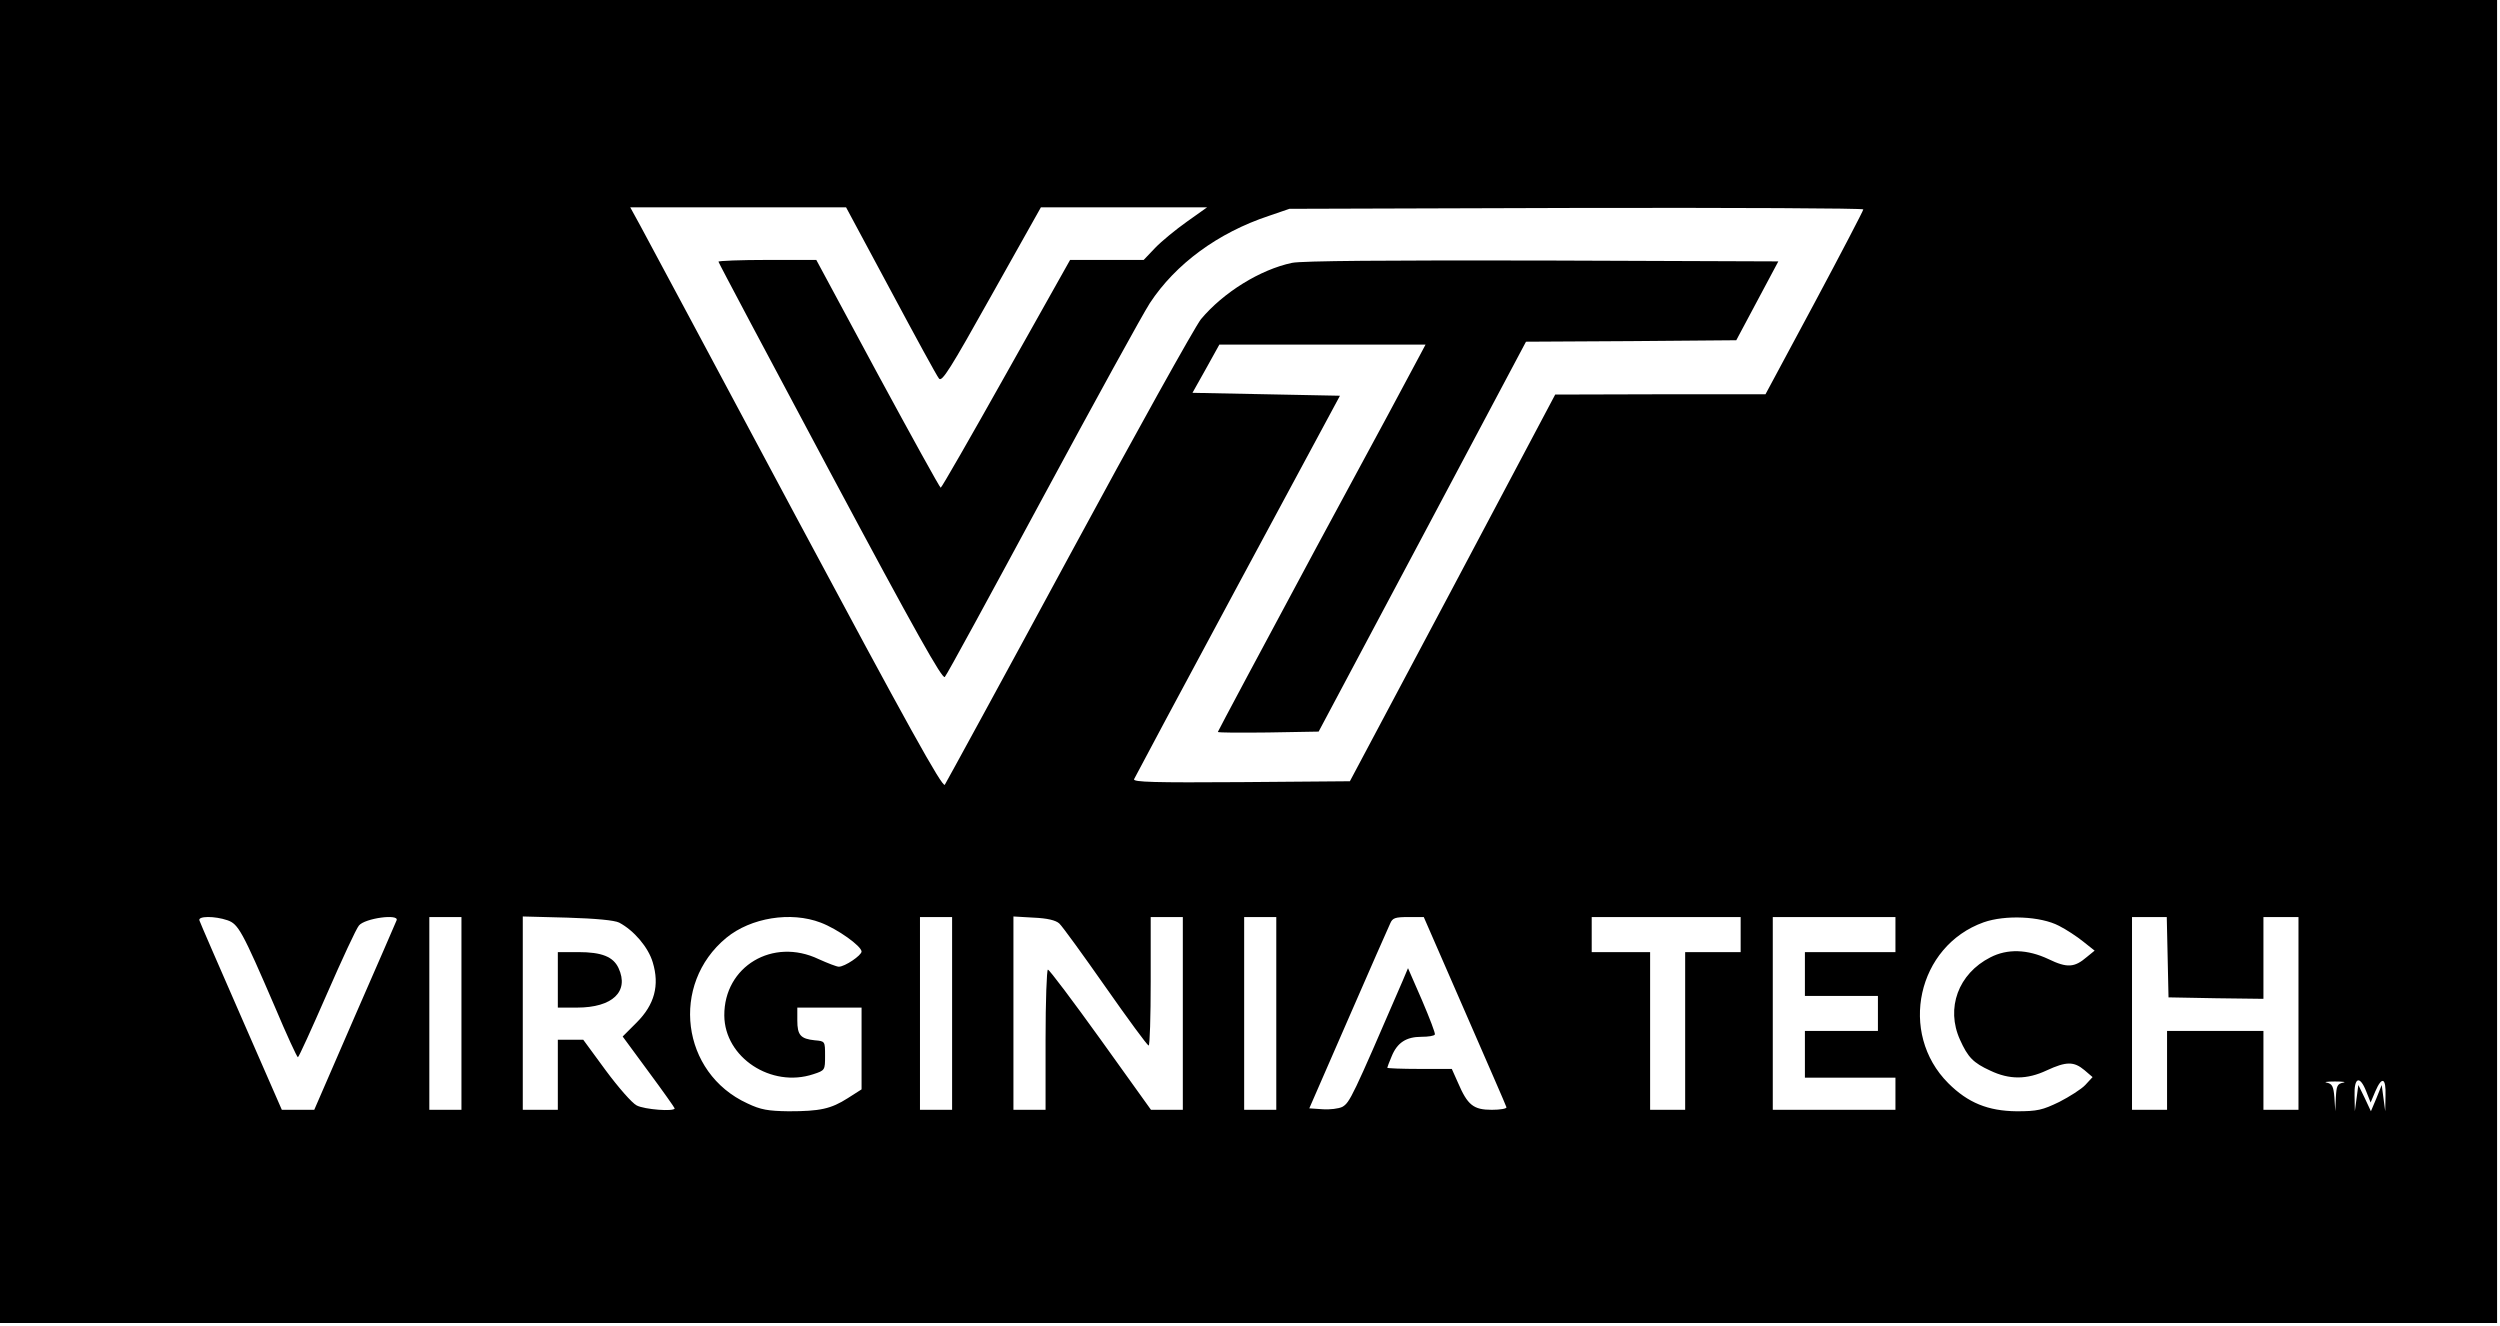
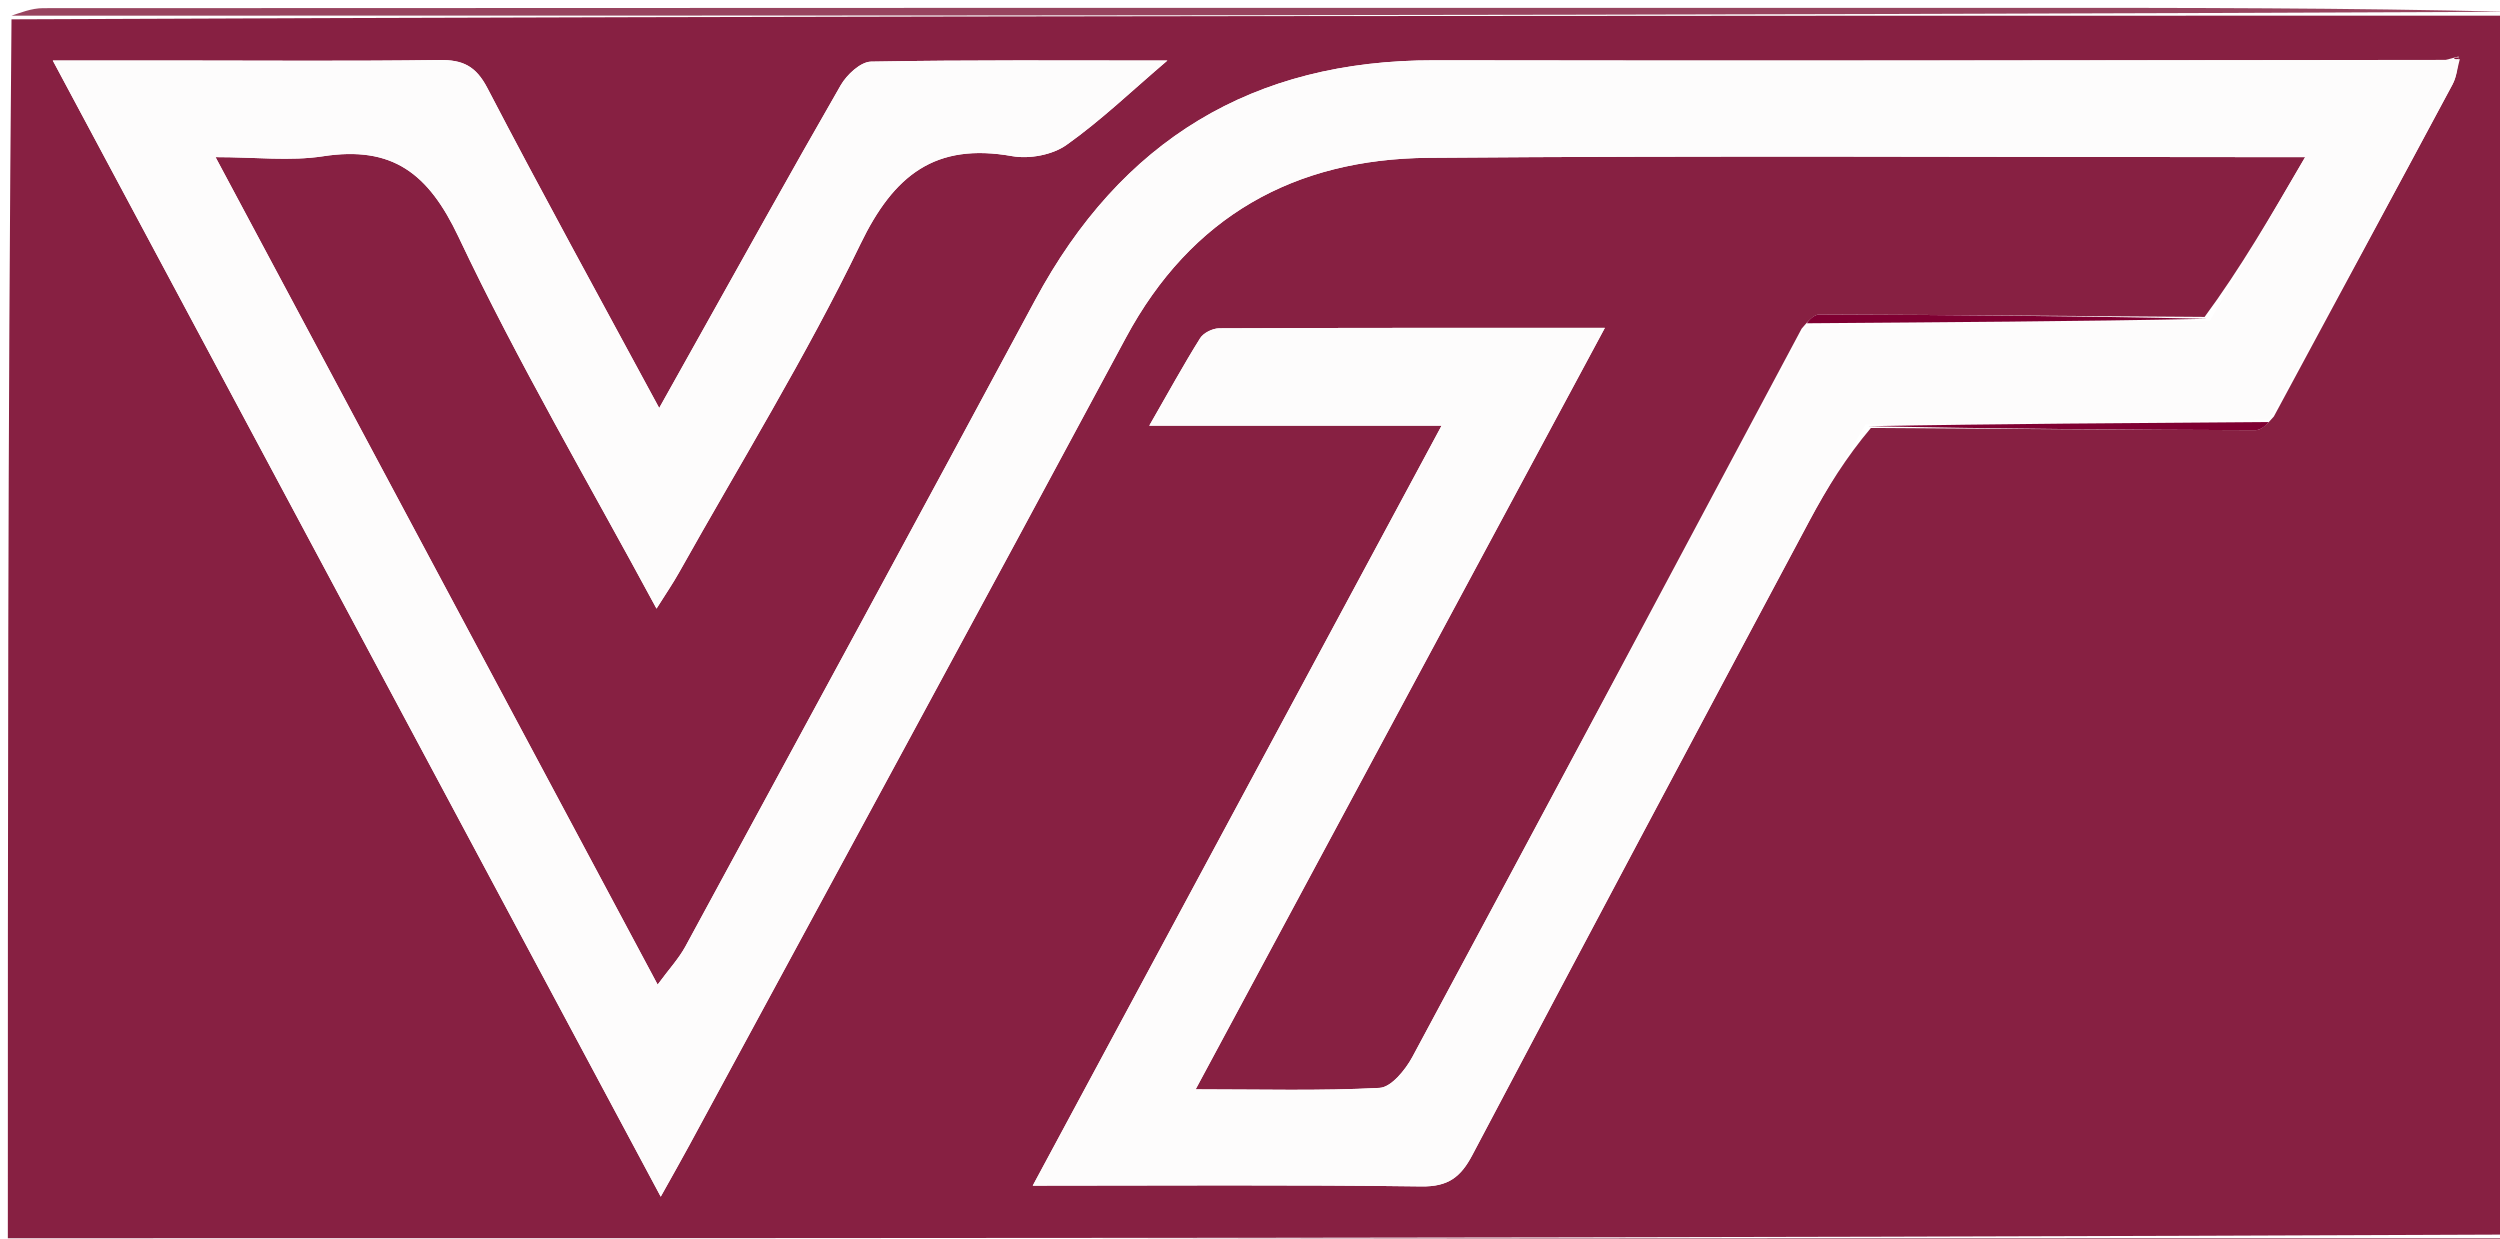
- <svg xmlns="http://www.w3.org/2000/svg" version="1.0" width="856pt" height="454pt" viewBox="0 0 856 454" preserveAspectRatio="xMidYMid meet">
-   <g transform="translate(0,454) scale(0.1,-0.1)" fill="#000000" stroke="none">
-     <path d="M0 2275 l0 -2265 4275 0 4275 0 0 2265 0 2265 -4275 0 -4275 0 0 -2265z m3050 1270 c84 -157 158 -293 165 -301 10 -14 39 33 180 285 l169 301 285 0 284 0 -69 -49 c-38 -27 -87 -67 -109 -90 l-39 -41 -126 0 -126 0 -219 -390 c-120 -214 -221 -390 -224 -390 -3 0 -100 176 -216 390 l-210 390 -167 0 c-93 0 -168 -3 -168 -6 0 -3 172 -327 382 -720 295 -552 385 -711 393 -702 7 7 157 283 335 613 178 330 343 630 367 667 88 134 233 241 408 299 l70 24 983 3 c540 1 982 -1 982 -5 0 -4 -75 -148 -167 -320 l-168 -313 -360 0 -360 -1 -351 -662 -352 -662 -372 -3 c-297 -2 -371 0 -367 10 3 7 163 306 355 663 l350 650 -252 5 -253 5 46 82 46 83 353 0 353 0 -17 -32 c-9 -18 -169 -316 -356 -661 -186 -346 -338 -631 -338 -633 0 -3 78 -3 172 -2 l173 3 355 667 355 668 360 2 360 3 72 135 72 135 -807 3 c-532 1 -824 -1 -858 -8 -109 -23 -235 -101 -312 -193 -20 -25 -224 -391 -452 -813 -228 -422 -420 -773 -425 -781 -8 -11 -129 207 -510 919 -274 513 -514 961 -533 996 l-34 62 370 0 369 0 153 -285z m-2271 -2156 c37 -13 50 -36 162 -296 40 -95 76 -173 79 -173 3 0 47 97 99 216 52 119 101 225 110 235 20 25 138 41 129 18 -3 -8 -68 -157 -144 -331 l-138 -318 -56 0 -55 0 -139 318 c-76 174 -141 323 -143 330 -7 16 52 16 96 1z m801 -319 l0 -330 -55 0 -55 0 0 330 0 330 55 0 55 0 0 -330z m540 311 c51 -27 100 -85 115 -136 24 -79 6 -145 -55 -206 l-48 -48 89 -121 c49 -66 89 -123 89 -125 0 -12 -104 -4 -130 10 -16 8 -63 62 -106 120 l-77 105 -43 0 -44 0 0 -120 0 -120 -60 0 -60 0 0 331 0 331 153 -4 c98 -3 161 -9 177 -17z m690 0 c58 -22 139 -80 140 -99 0 -13 -57 -52 -78 -52 -7 0 -38 12 -69 26 -157 75 -324 -25 -323 -193 1 -144 161 -249 305 -201 40 13 40 14 40 63 0 50 0 50 -35 53 -49 5 -60 18 -60 68 l0 44 110 0 110 0 0 -140 0 -140 -47 -30 c-58 -37 -95 -45 -203 -45 -70 1 -95 5 -141 27 -227 104 -265 408 -72 567 84 69 221 91 323 52z m450 -311 l0 -330 -55 0 -55 0 0 330 0 330 55 0 55 0 0 -330z m367 308 c10 -9 81 -107 158 -217 77 -110 143 -200 148 -201 4 0 7 99 7 220 l0 220 55 0 55 0 0 -330 0 -330 -54 0 -55 0 -172 240 c-95 132 -176 240 -181 240 -4 0 -8 -108 -8 -240 l0 -240 -55 0 -55 0 0 331 0 331 69 -4 c47 -2 76 -9 88 -20z m743 -308 l0 -330 -55 0 -55 0 0 330 0 330 55 0 55 0 0 -330z m645 9 c77 -177 142 -325 143 -330 2 -5 -21 -9 -50 -9 -63 0 -83 16 -116 93 l-21 47 -110 0 c-61 0 -111 2 -111 4 0 2 7 20 15 39 19 47 50 67 102 67 23 0 44 3 46 8 2 4 -18 56 -44 117 l-48 110 -19 -45 c-172 -398 -180 -415 -206 -430 -12 -6 -43 -10 -68 -8 l-45 3 133 305 c73 168 138 315 144 328 8 19 17 22 62 22 l53 0 140 -321z m945 261 l0 -60 -95 0 -95 0 0 -270 0 -270 -60 0 -60 0 0 270 0 270 -100 0 -100 0 0 60 0 60 255 0 255 0 0 -60z m530 0 l0 -60 -155 0 -155 0 0 -75 0 -75 125 0 125 0 0 -60 0 -60 -125 0 -125 0 0 -80 0 -80 155 0 155 0 0 -55 0 -55 -210 0 -210 0 0 330 0 330 210 0 210 0 0 -60z m560 30 c24 -12 62 -37 83 -54 l39 -31 -27 -22 c-42 -36 -67 -38 -131 -7 -72 34 -141 36 -199 6 -110 -56 -153 -174 -104 -282 27 -60 45 -79 104 -106 65 -31 125 -31 193 1 67 31 93 31 129 1 l28 -24 -25 -27 c-13 -14 -54 -40 -89 -58 -58 -28 -75 -32 -146 -32 -98 1 -167 29 -234 96 -172 172 -106 470 121 551 74 26 195 21 258 -12z m372 -107 l3 -138 163 -3 162 -2 0 140 0 140 60 0 60 0 0 -330 0 -330 -60 0 -60 0 0 135 0 135 -165 0 -165 0 0 -135 0 -135 -60 0 -60 0 0 330 0 330 60 0 59 0 3 -137z m601 -430 c-20 -4 -23 -11 -25 -51 l-2 -47 -3 47 c-3 39 -8 47 -26 51 -12 2 1 4 28 4 28 0 40 -2 28 -4z m79 -30 l15 -38 16 38 c23 53 37 47 35 -15 l-1 -53 -6 45 -6 45 -18 -45 -19 -45 -21 45 -22 45 -6 -45 -6 -45 -1 53 c-2 64 18 71 40 15z" />
-     <path d="M1910 1185 l0 -95 66 0 c121 0 179 55 142 135 -18 39 -57 55 -138 55 l-70 0 0 -95z" />
-   </g>
+ <svg xmlns="http://www.w3.org/2000/svg" version="1.1" id="Layer_1" x="0px" y="0px" width="100%" viewBox="0 0 319 158" enable-background="new 0 0 319 158" xml:space="preserve">
+   <path fill="#872042" opacity="1" stroke="none" d=" M320,2   C320,53.688 320,105.375 319.532,157.533   C213.043,158.002 107.021,158.001 1,158   C1,106.312 1,54.625 1.468,2.467   C107.957,1.998 213.979,1.999 320,2  M313.724,7.212   C313.453,7.277 313.183,7.342 312.018,7.668   C269.023,7.687 226.028,7.779 183.033,7.695   C159.818,7.65 143.03,17.928 132.092,38.28   C117.295,65.812 102.378,93.279 87.468,120.75   C86.623,122.306 85.378,123.645 83.914,125.636   C64.858,89.969 46.334,55.298 27.502,20.05   C32.646,20.05 37.023,20.585 41.218,19.939   C50.062,18.579 54.657,22.092 58.502,30.219   C66.072,46.217 75.078,61.537 83.771,77.659   C84.939,75.797 85.855,74.467 86.641,73.064   C94.446,59.137 102.856,45.501 109.789,31.152   C114.061,22.31 119.347,18.174 129.159,19.924   C131.346,20.314 134.283,19.767 136.065,18.506   C140.457,15.4 144.378,11.629 148.955,7.727   C136.067,7.727 123.601,7.634 111.141,7.864   C109.809,7.888 108.048,9.536 107.272,10.883   C100.804,22.127 94.52,33.476 88.18,44.794   C86.949,46.993 85.719,49.194 84.114,52.063   C76.452,37.869 69.169,24.64 62.197,11.248   C60.717,8.404 59.033,7.615 56.027,7.659   C44.864,7.82 33.697,7.723 22.531,7.723   C17.439,7.723 12.346,7.723 6.736,7.723   C32.752,56.344 58.388,104.253 84.309,152.696   C85.825,149.974 86.895,148.1 87.921,146.203   C106.514,111.844 125.174,77.52 143.658,43.102   C151.981,27.603 165.197,20.276 182.273,20.138   C217.934,19.849 253.598,20.05 289.261,20.05   C290.494,20.05 291.727,20.05 294.137,20.05   C289.702,27.66 285.838,34.291 281.307,40.439   C264.926,40.317 248.545,40.18 232.164,40.125   C231.471,40.123 230.776,40.883 229.89,41.935   C213.357,72.922 196.849,103.922 180.223,134.859   C179.336,136.51 177.522,138.736 176.039,138.814   C168.472,139.216 160.872,139 152.564,139   C170.078,106.41 187.252,74.453 204.78,41.838   C187.812,41.838 171.691,41.819 155.57,41.892   C154.738,41.896 153.563,42.473 153.139,43.152   C151.007,46.562 149.071,50.095 146.647,54.316   C159.593,54.316 171.468,54.316 183.946,54.316   C166.472,86.798 149.292,118.732 131.778,151.289   C148.818,151.289 165.101,151.168 181.38,151.388   C184.768,151.433 186.376,150.213 187.86,147.403   C202.129,120.372 216.496,93.392 230.895,66.43   C233.123,62.258 235.653,58.248 238.729,54.609   C255.091,54.719 271.453,54.842 287.815,54.889   C288.525,54.891 289.237,54.185 290.14,53.153   C297.751,39.028 305.375,24.911 312.946,10.765   C313.462,9.801 313.572,8.621 313.724,7.212  M177.466,6.485   C177.466,6.485 177.515,6.467 177.466,6.485  M203.503,40.46   C203.503,40.46 203.525,40.507 203.503,40.46  z" />
+   <path fill="#98445F" opacity="1" stroke="none" d=" M320,1.5   C213.979,1.999 107.957,1.998 1.468,1.998   C2.5,1.667 4,1.042 5.5,1.042   C89.833,0.995 174.167,1 258.5,1   C279,1 299.5,1 320,1.5  z" />
+   <path fill="#98445F" opacity="1" stroke="none" d=" M1,158.5   C107.021,158.001 213.043,158.002 319.532,158.002   C318.5,158.333 317,158.958 315.5,158.958   C231.333,159.005 147.167,159 63,159   C42.333,159 21.667,159 1,158.5  z" />
+   <path fill="#FDFCFC" opacity="1" stroke="none" d=" M238.043,54.163   C235.653,58.248 233.123,62.258 230.895,66.43   C216.496,93.392 202.129,120.372 187.86,147.403   C186.376,150.213 184.768,151.433 181.38,151.388   C165.101,151.168 148.818,151.289 131.778,151.289   C149.292,118.732 166.472,86.798 183.946,54.316   C171.468,54.316 159.593,54.316 146.647,54.316   C149.071,50.095 151.007,46.562 153.139,43.152   C153.563,42.473 154.738,41.896 155.57,41.892   C171.691,41.819 187.812,41.838 204.78,41.838   C187.252,74.453 170.078,106.41 152.564,139   C160.872,139 168.472,139.216 176.039,138.814   C177.522,138.736 179.336,136.51 180.223,134.859   C196.849,103.922 213.357,72.922 230.448,41.574   C247.995,41.115 264.985,41.018 281.975,40.921   C285.838,34.291 289.702,27.66 294.137,20.05   C291.727,20.05 290.494,20.05 289.261,20.05   C253.598,20.05 217.934,19.849 182.273,20.138   C165.197,20.276 151.981,27.603 143.658,43.102   C125.174,77.52 106.514,111.844 87.921,146.203   C86.895,148.1 85.825,149.974 84.309,152.696   C58.388,104.253 32.752,56.344 6.736,7.723   C12.346,7.723 17.439,7.723 22.531,7.723   C33.697,7.723 44.864,7.82 56.027,7.659   C59.033,7.615 60.717,8.404 62.197,11.248   C69.169,24.64 76.452,37.869 84.114,52.063   C85.719,49.194 86.949,46.993 88.18,44.794   C94.52,33.476 100.804,22.127 107.272,10.883   C108.048,9.536 109.809,7.888 111.141,7.864   C123.601,7.634 136.067,7.727 148.955,7.727   C144.378,11.629 140.457,15.4 136.065,18.506   C134.283,19.767 131.346,20.314 129.159,19.924   C119.347,18.174 114.061,22.31 109.789,31.152   C102.856,45.501 94.446,59.137 86.641,73.064   C85.855,74.467 84.939,75.797 83.771,77.659   C75.078,61.537 66.072,46.217 58.502,30.219   C54.657,22.092 50.062,18.579 41.218,19.939   C37.023,20.585 32.646,20.05 27.502,20.05   C46.334,55.298 64.858,89.969 83.914,125.636   C85.378,123.645 86.623,122.306 87.468,120.75   C102.378,93.279 117.295,65.812 132.092,38.28   C143.03,17.928 159.818,7.65 183.033,7.695   C226.028,7.779 269.023,7.687 312.695,7.641   C313.539,7.59 313.705,7.566 313.872,7.542   C313.572,8.621 313.462,9.801 312.946,10.765   C305.375,24.911 297.751,39.028 289.58,53.523   C272.028,53.984 255.035,54.074 238.043,54.163  z" />
+   <path fill="#7F0032" opacity="1" stroke="none" d=" M281.641,40.68   C264.985,41.018 247.995,41.115 230.544,41.25   C230.776,40.883 231.471,40.123 232.164,40.125   C248.545,40.18 264.926,40.317 281.641,40.68  z" />
+   <path fill="#7F0032" opacity="1" stroke="none" d=" M238.386,54.386   C255.035,54.074 272.028,53.984 289.484,53.852   C289.237,54.185 288.525,54.891 287.815,54.889   C271.453,54.842 255.091,54.719 238.386,54.386  z" />
+   <path fill="#83123A" opacity="1" stroke="none" d=" M177.491,6.476   C177.515,6.467 177.466,6.485 177.491,6.476  z" />
+   <path fill="#83123A" opacity="1" stroke="none" d=" M313.798,7.377   C313.705,7.566 313.539,7.59 313.142,7.511   C313.183,7.342 313.453,7.277 313.798,7.377  z" />
+   <path fill="#83123A" opacity="1" stroke="none" d=" M203.514,40.483   C203.525,40.507 203.503,40.46 203.514,40.483  z" />
</svg>
